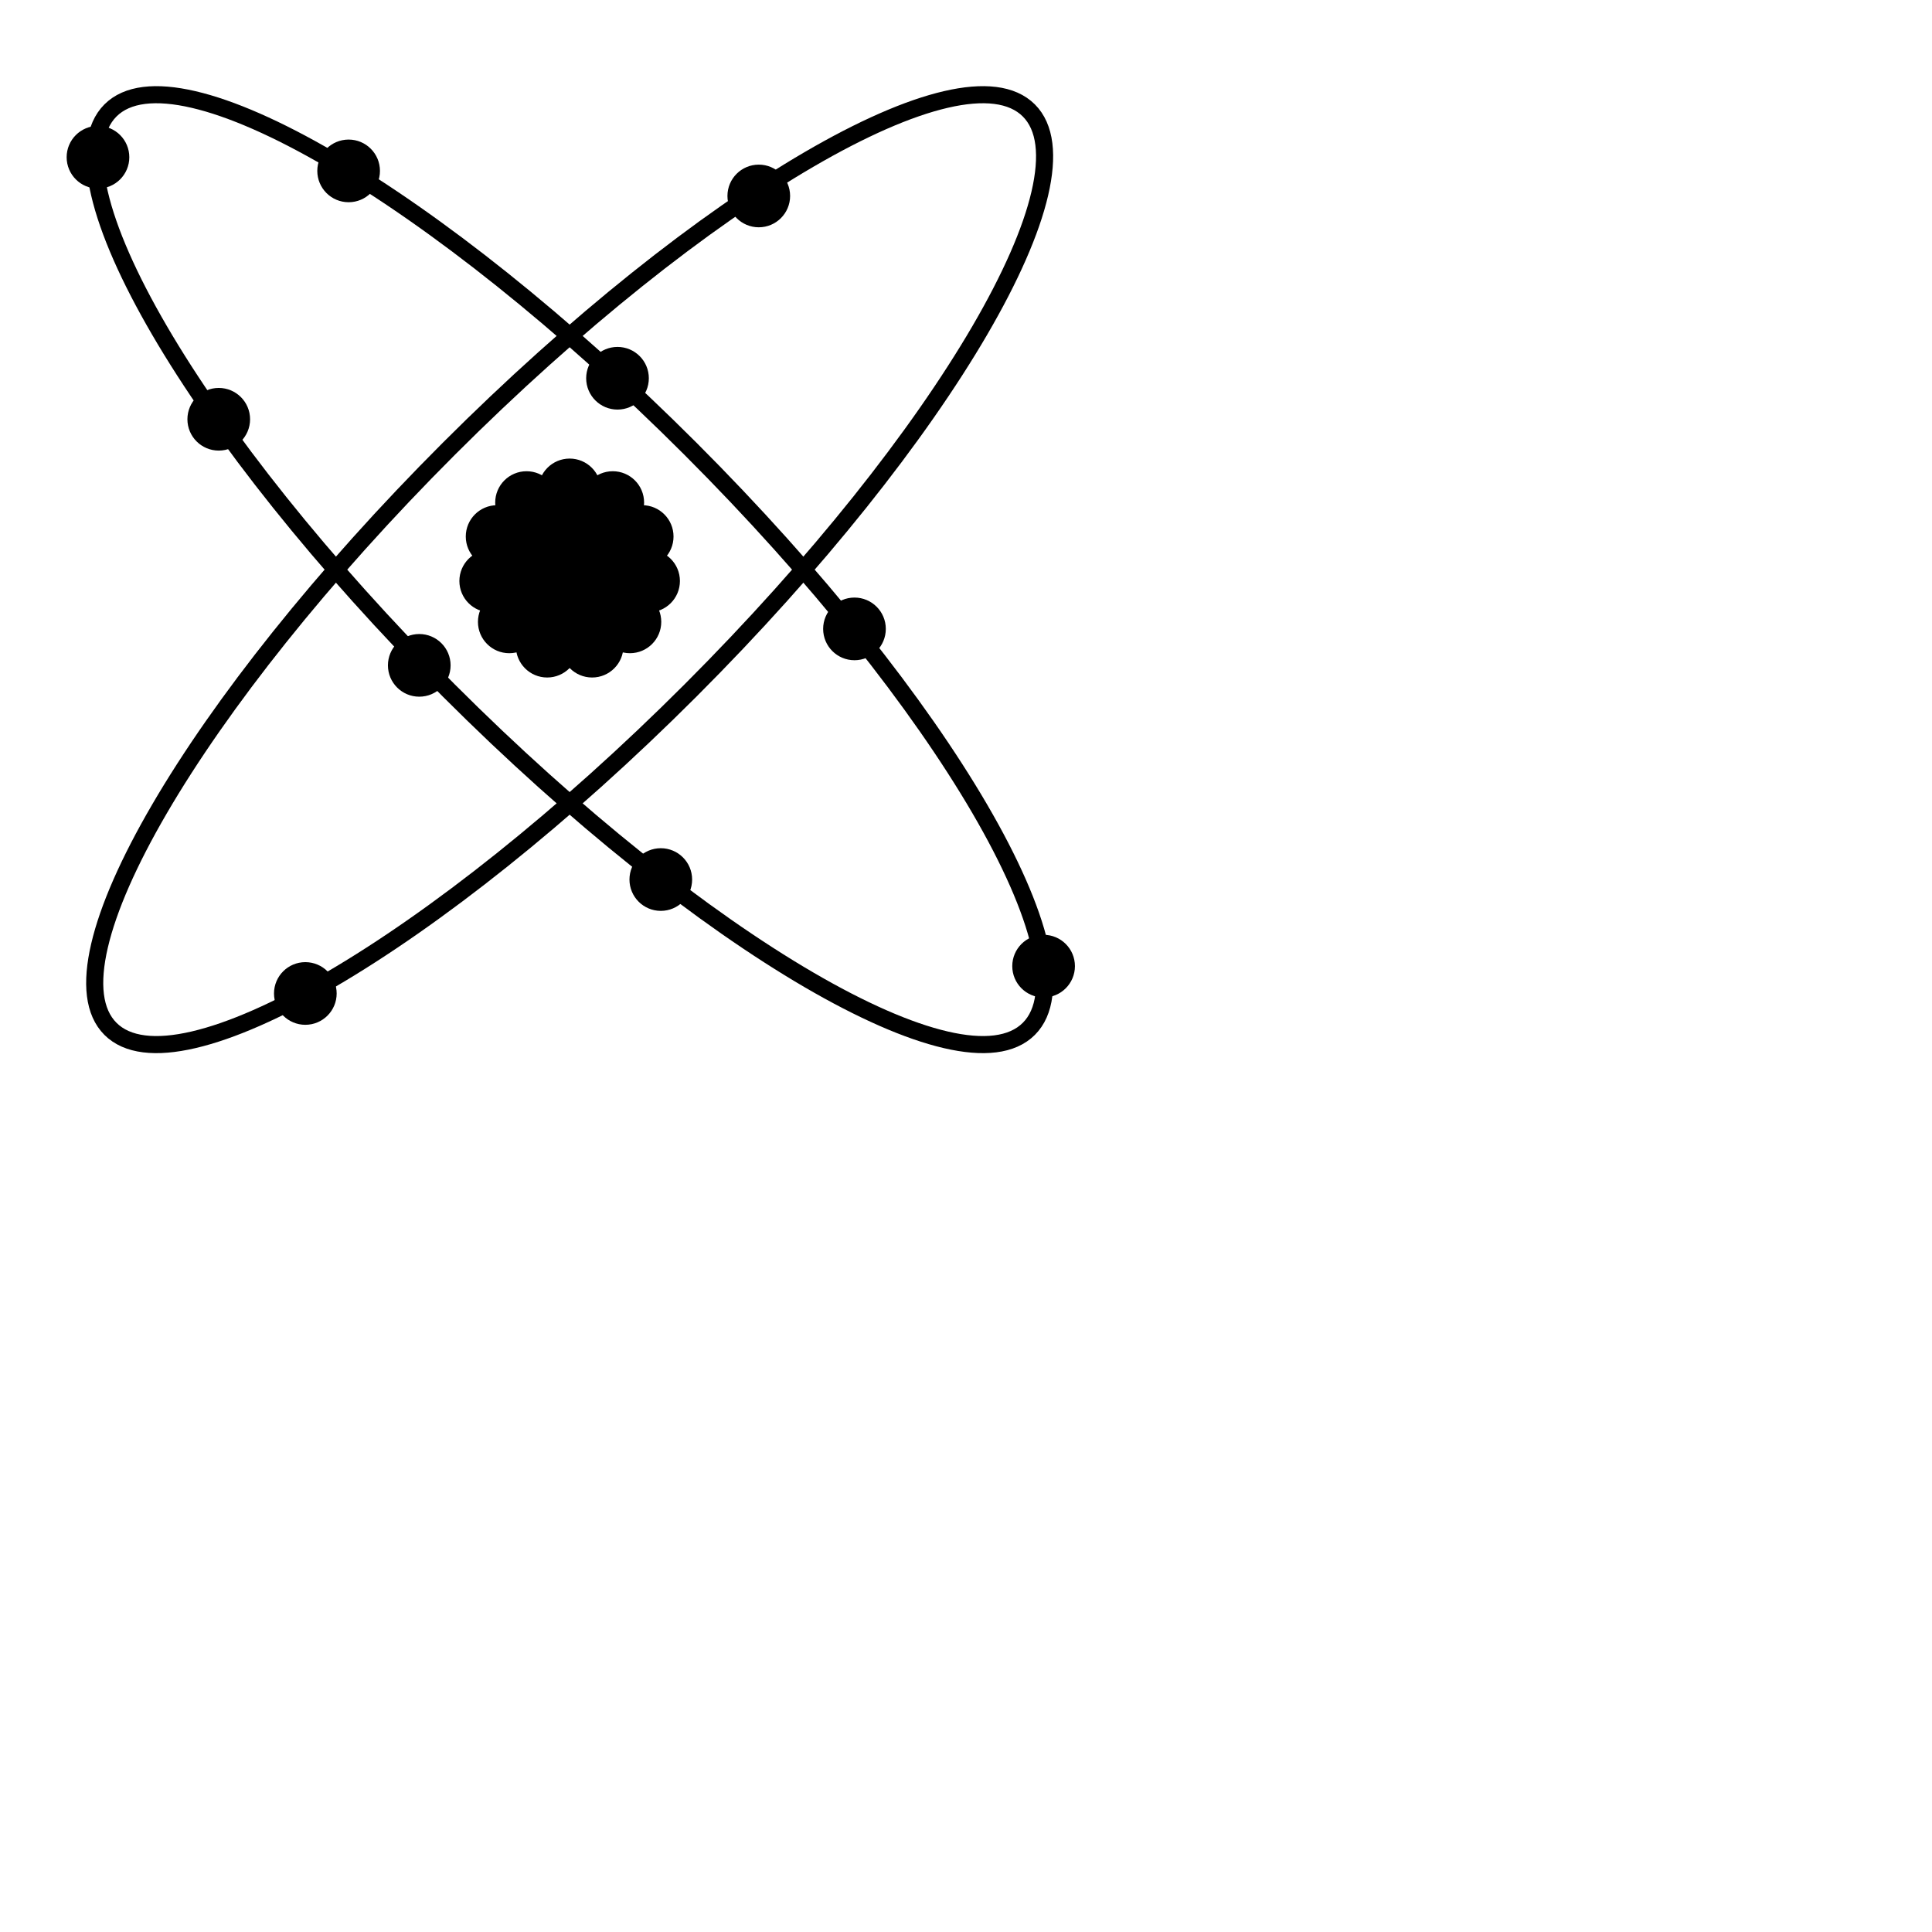
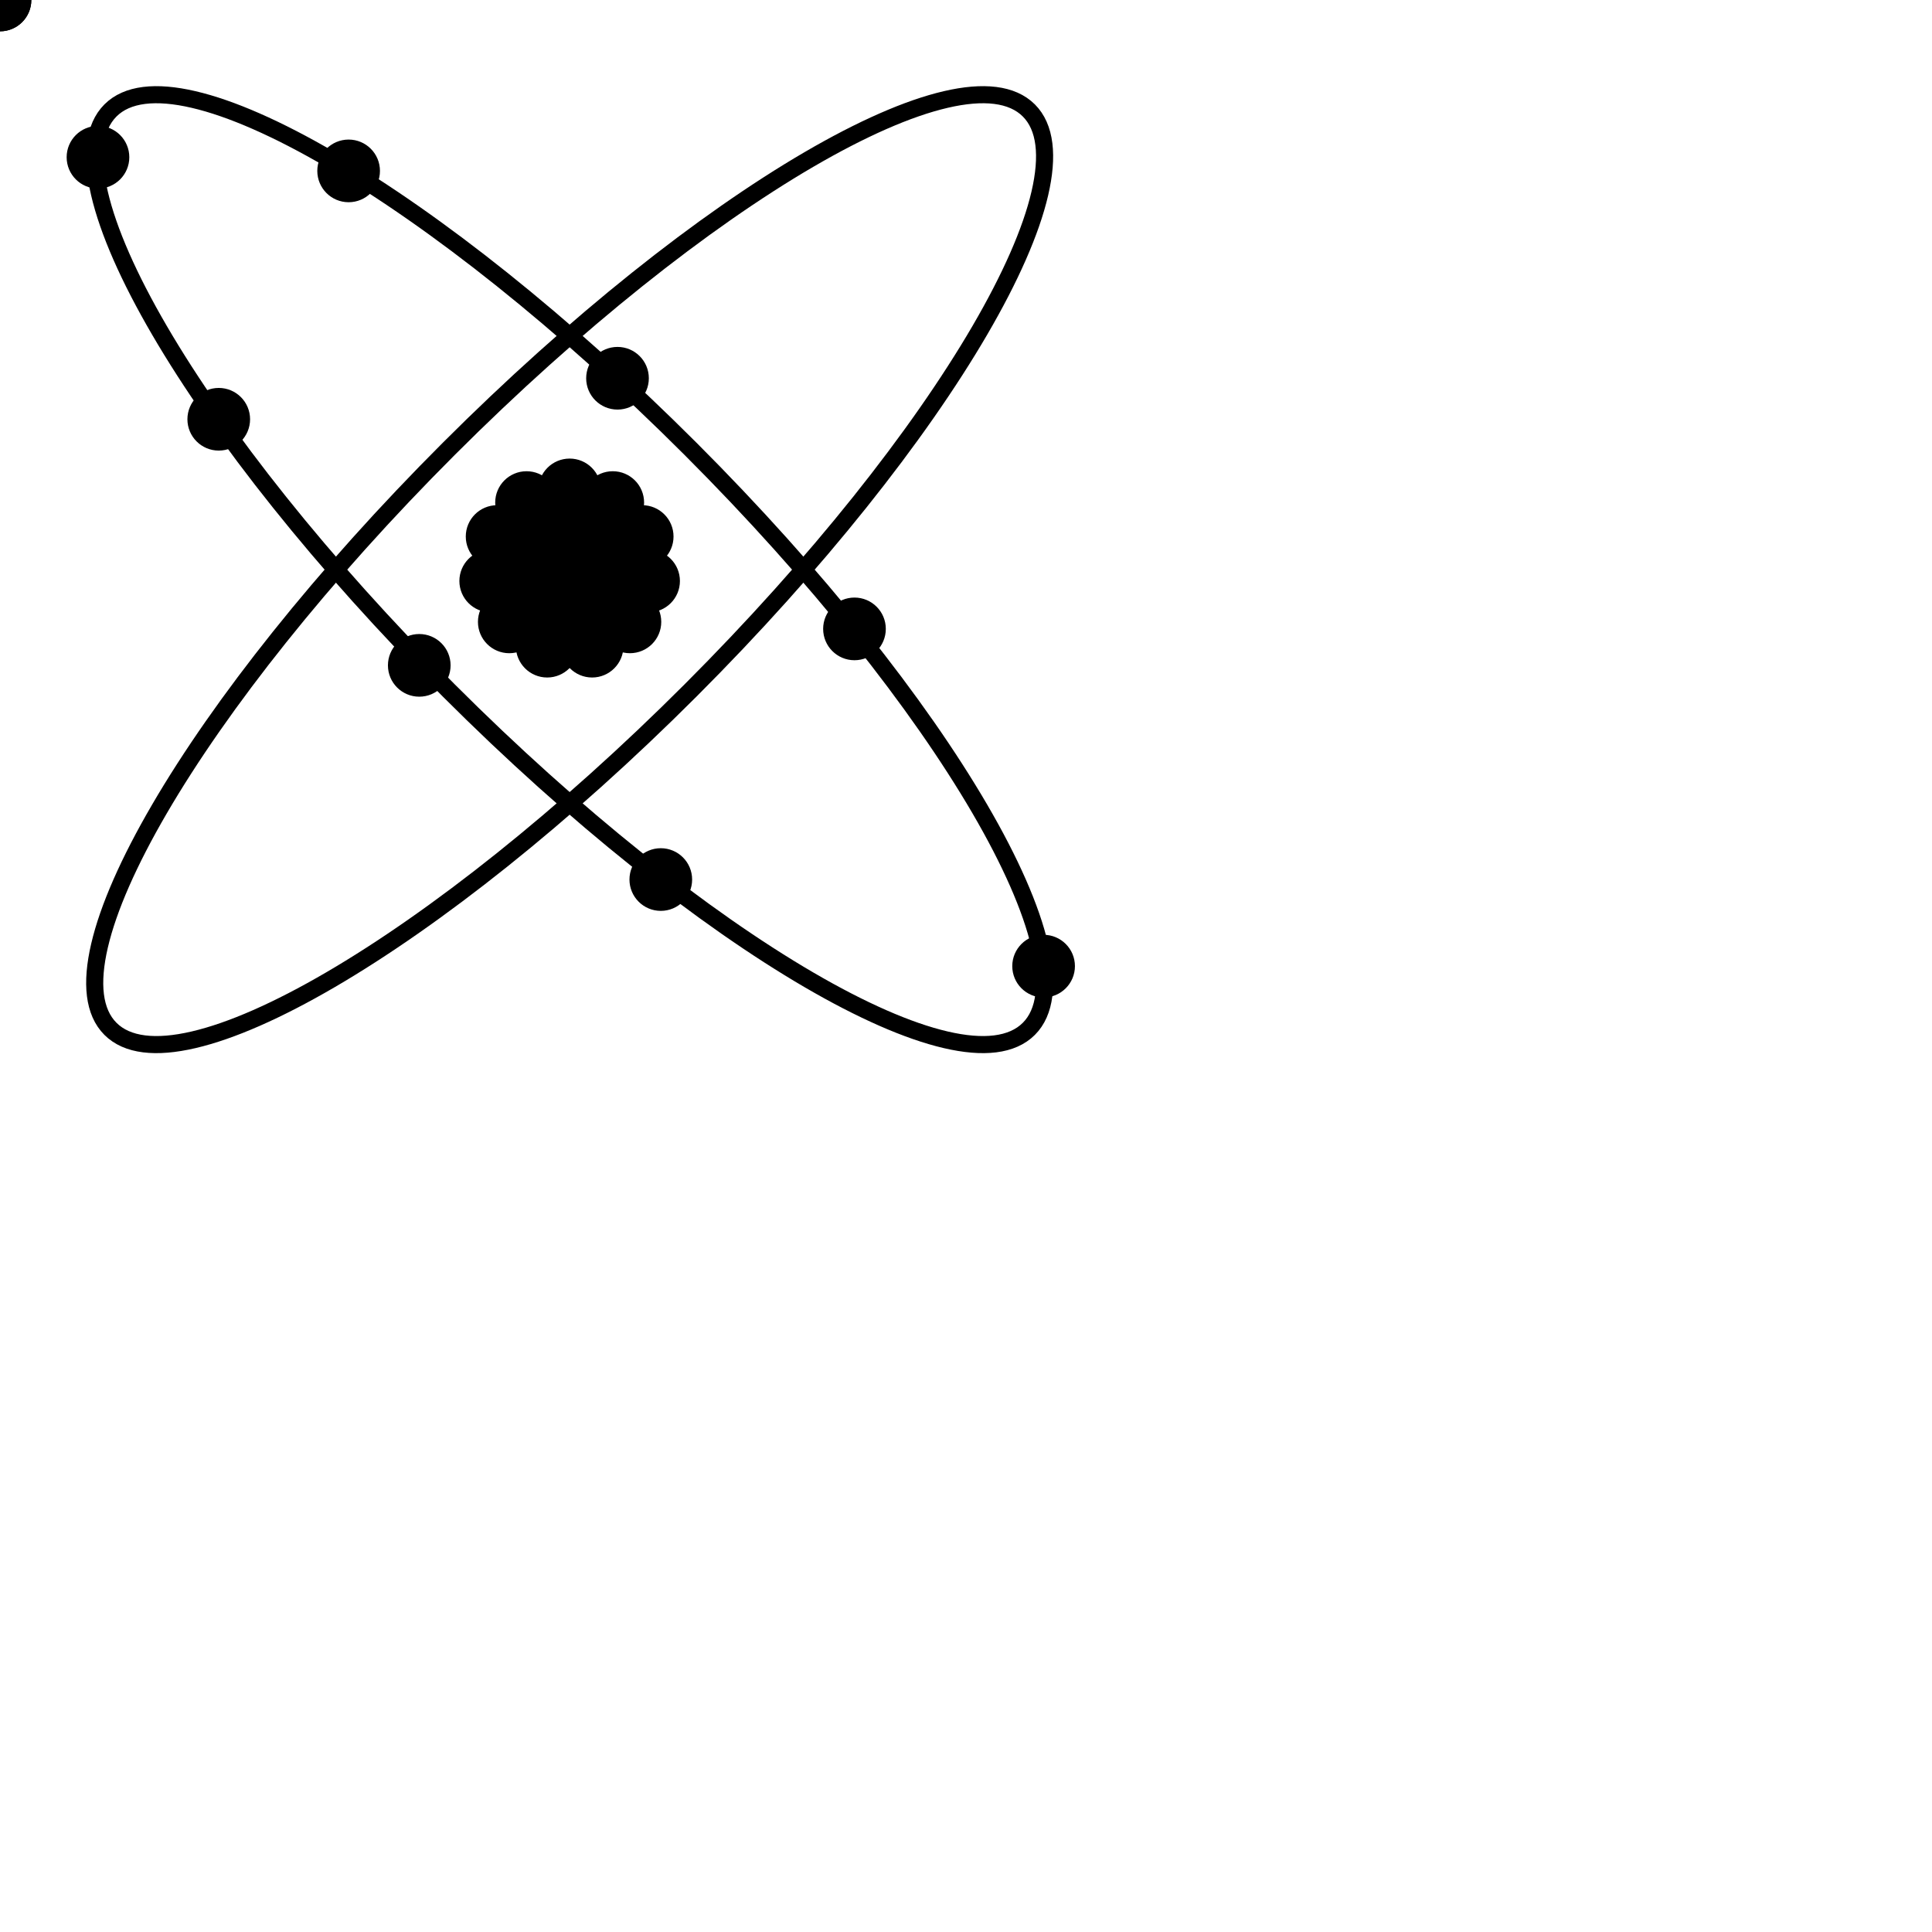
<svg xmlns="http://www.w3.org/2000/svg" xmlns:xlink="http://www.w3.org/1999/xlink" viewbox="1000 1000">
  <defs>
    <path d="M 393.934 393.934 A50,190 45 1,1 606.066,606.006 M 606.066,606.006 A50,190 45 0,1 393.934 393.934" id="path_ne" transform="translate(0,0)" />
  </defs>
  <g id="nuc">
    <g id="nuc_outer">
      <circle id="nuc_2_1" fill="#000000" stroke-width="5" stroke-dasharray="null" stroke-linejoin="null" stroke-linecap="null" cx="500" cy="430" r="25" stroke="#000000" />
      <circle id="nuc_2_2" fill="#000000" stroke-width="5" stroke-dasharray="null" stroke-linejoin="null" stroke-linecap="null" cx="537.845" cy="441.112" r="25" stroke="#000000" />
      <circle id="nuc_2_3" fill="#000000" stroke-width="5" stroke-dasharray="null" stroke-linejoin="null" stroke-linecap="null" cx="563.674" cy="470.92" r="25" stroke="#000000" />
      <circle id="nuc_2_4" fill="#000000" stroke-width="5" stroke-dasharray="null" stroke-linejoin="null" stroke-linecap="null" cx="569.288" cy="509.961" r="25" stroke="#000000" />
      <circle id="nuc_2_5" fill="#000000" stroke-width="5" stroke-dasharray="null" stroke-linejoin="null" stroke-linecap="null" cx="552.903" cy="545.839" r="25" stroke="#000000" />
      <circle id="nuc_2_6" fill="#000000" stroke-width="5" stroke-dasharray="null" stroke-linejoin="null" stroke-linecap="null" cx="519.723" cy="567.164" r="25" stroke="#000000" />
      <circle id="nuc_2_7" fill="#000000" stroke-width="5" stroke-dasharray="null" stroke-linejoin="null" stroke-linecap="null" cx="480.281" cy="567.165" r="25" stroke="#000000" />
      <circle id="nuc_2_8" fill="#000000" stroke-width="5" stroke-dasharray="null" stroke-linejoin="null" stroke-linecap="null" cx="447.01" cy="545.842" r="25" stroke="#000000" />
      <circle id="nuc_2_9" fill="#000000" stroke-width="5" stroke-dasharray="null" stroke-linejoin="null" stroke-linecap="null" cx="430.713" cy="509.965" r="25" stroke="#000000" />
      <circle id="nuc_2_10" fill="#000000" stroke-width="5" stroke-dasharray="null" stroke-linejoin="null" stroke-linecap="null" cx="436.325" cy="470.924" r="25" stroke="#000000" />
      <circle id="nuc_2_11" fill="#000000" stroke-width="5" stroke-dasharray="null" stroke-linejoin="null" stroke-linecap="null" cx="462.152" cy="441.114" r="25" stroke="#000000" />
    </g>
    <g id="nuc_inner">
      <circle id="nuc_1_1" fill="#000000" stroke-width="5" stroke-dasharray="null" stroke-linejoin="null" stroke-linecap="null" cx="500" cy="450" r="25" stroke="#000000" />
      <circle id="nuc_1_2" fill="#000000" stroke-width="5" stroke-dasharray="null" stroke-linejoin="null" stroke-linecap="null" cx="535.355" cy="464.645" r="25" stroke="#000000" />
      <circle id="nuc_1_3" fill="#000000" stroke-width="5" stroke-dasharray="null" stroke-linejoin="null" stroke-linecap="null" cx="550" cy="500" r="25" stroke="#000000" />
      <circle id="nuc_1_4" fill="#000000" stroke-width="5" stroke-dasharray="null" stroke-linejoin="null" stroke-linecap="null" cx="535.355" cy="535.355" r="25" stroke="#000000" />
      <circle id="nuc_1_5" fill="#000000" stroke-width="5" stroke-dasharray="null" stroke-linejoin="null" stroke-linecap="null" cx="500" cy="550" r="25" stroke="#000000" />
      <circle id="nuc_1_6" fill="#000000" stroke-width="5" stroke-dasharray="null" stroke-linejoin="null" stroke-linecap="null" cx="464.645" cy="535.355" r="25" stroke="#000000" />
      <circle id="nuc_1_7" fill="#000000" stroke-width="5" stroke-dasharray="null" stroke-linejoin="null" stroke-linecap="null" cx="450" cy="500" r="25" stroke="#000000" />
      <circle id="nuc_1_8" fill="#000000" stroke-width="5" stroke-dasharray="null" stroke-linejoin="null" stroke-linecap="null" cx="464.645" cy="464.645" r="25" stroke="#000000" />
    </g>
    <g id="nuc_middle">
      <circle fill="#000000" stroke-width="5" stroke-dasharray="null" stroke-linejoin="null" stroke-linecap="null" cx="500" cy="500" r="25" id="nuc_mid" stroke="#000000" />
    </g>
  </g>
  <g id="elec">
    <g id="rings">
      <ellipse fill="none" stroke-width="15" stroke-dasharray="null" stroke-linejoin="null" stroke-linecap="null" cx="500" cy="500" id="ring_ne" rx="150" ry="570" transform="rotate(45 500 500)" stroke="#000000" />
      <ellipse fill="none" stroke-width="15" stroke-dasharray="null" stroke-linejoin="null" stroke-linecap="null" cx="500" cy="500" rx="150" ry="570" transform="rotate(-45 500 500)" stroke="#000000" id="ring_nw" />
    </g>
    <g id="elec_ne">
-       <circle id="elec_ne_1" fill="#000000" stroke-width="5" stroke-dasharray="null" stroke-linejoin="null" stroke-linecap="null" cx="666" cy="172" r="25" stroke="#000000">
-         <animateMotion dur="6s" repeatCount="indefinite">
+       <circle id="elec_ne_1" fill="#000000" stroke-width="5" stroke-dasharray="null" stroke-linejoin="null" stroke-linecap="null" r="25" stroke="#000000">
+         <animateMotion dur="8s" repeatCount="indefinite">
          <mpath xlink:href="#path_ne" />
        </animateMotion>
      </circle>
-       <circle id="elec_ne_2" fill="#000000" stroke-width="5" stroke-dasharray="null" stroke-linejoin="null" stroke-linecap="null" cx="268" cy="872" r="25" stroke="#000000" />
+       <circle id="elec_ne_2" fill="#000000" stroke-width="5" stroke-dasharray="null" stroke-linejoin="null" stroke-linecap="null" r="25" stroke="#000000">
+         <animateMotion dur="8s" begin="-4s" repeatCount="indefinite">
+           <mpath xlink:href="#path_ne" />
+         </animateMotion>
+       </circle>
    </g>
    <g id="elec_nw">
      <circle id="elec_nw_1" fill="#000000" stroke-width="5" stroke-dasharray="null" stroke-linejoin="null" stroke-linecap="null" cx="306" cy="150" r="25" stroke="#000000" />
      <circle id="elec_nw_2" fill="#000000" stroke-width="5" stroke-dasharray="null" stroke-linejoin="null" stroke-linecap="null" cx="542" cy="332" r="25" stroke="#000000" />
      <circle id="elec_nw_3" fill="#000000" stroke-width="5" stroke-dasharray="null" stroke-linejoin="null" stroke-linecap="null" cx="750" cy="552" r="25" stroke="#000000" />
      <circle id="elec_nw_4" fill="#000000" stroke-width="5" stroke-dasharray="null" stroke-linejoin="null" stroke-linecap="null" cx="916" cy="848" r="25" stroke="#000000" />
      <circle id="elec_nw_5" fill="#000000" stroke-width="5" stroke-dasharray="null" stroke-linejoin="null" stroke-linecap="null" cx="580" cy="772" r="25" stroke="#000000" />
      <circle id="elec_nw_6" fill="#000000" stroke-width="5" stroke-dasharray="null" stroke-linejoin="null" stroke-linecap="null" cx="368" cy="584" r="25" stroke="#000000" />
      <circle id="elec_nw_7" fill="#000000" stroke-width="5" stroke-dasharray="null" stroke-linejoin="null" stroke-linecap="null" cx="192" cy="368" r="25" stroke="#000000" />
      <circle id="elec_nw_8" fill="#000000" stroke-width="5" stroke-dasharray="null" stroke-linejoin="null" stroke-linecap="null" cx="86" cy="138" r="25" stroke="#000000" />
    </g>
  </g>
</svg>
